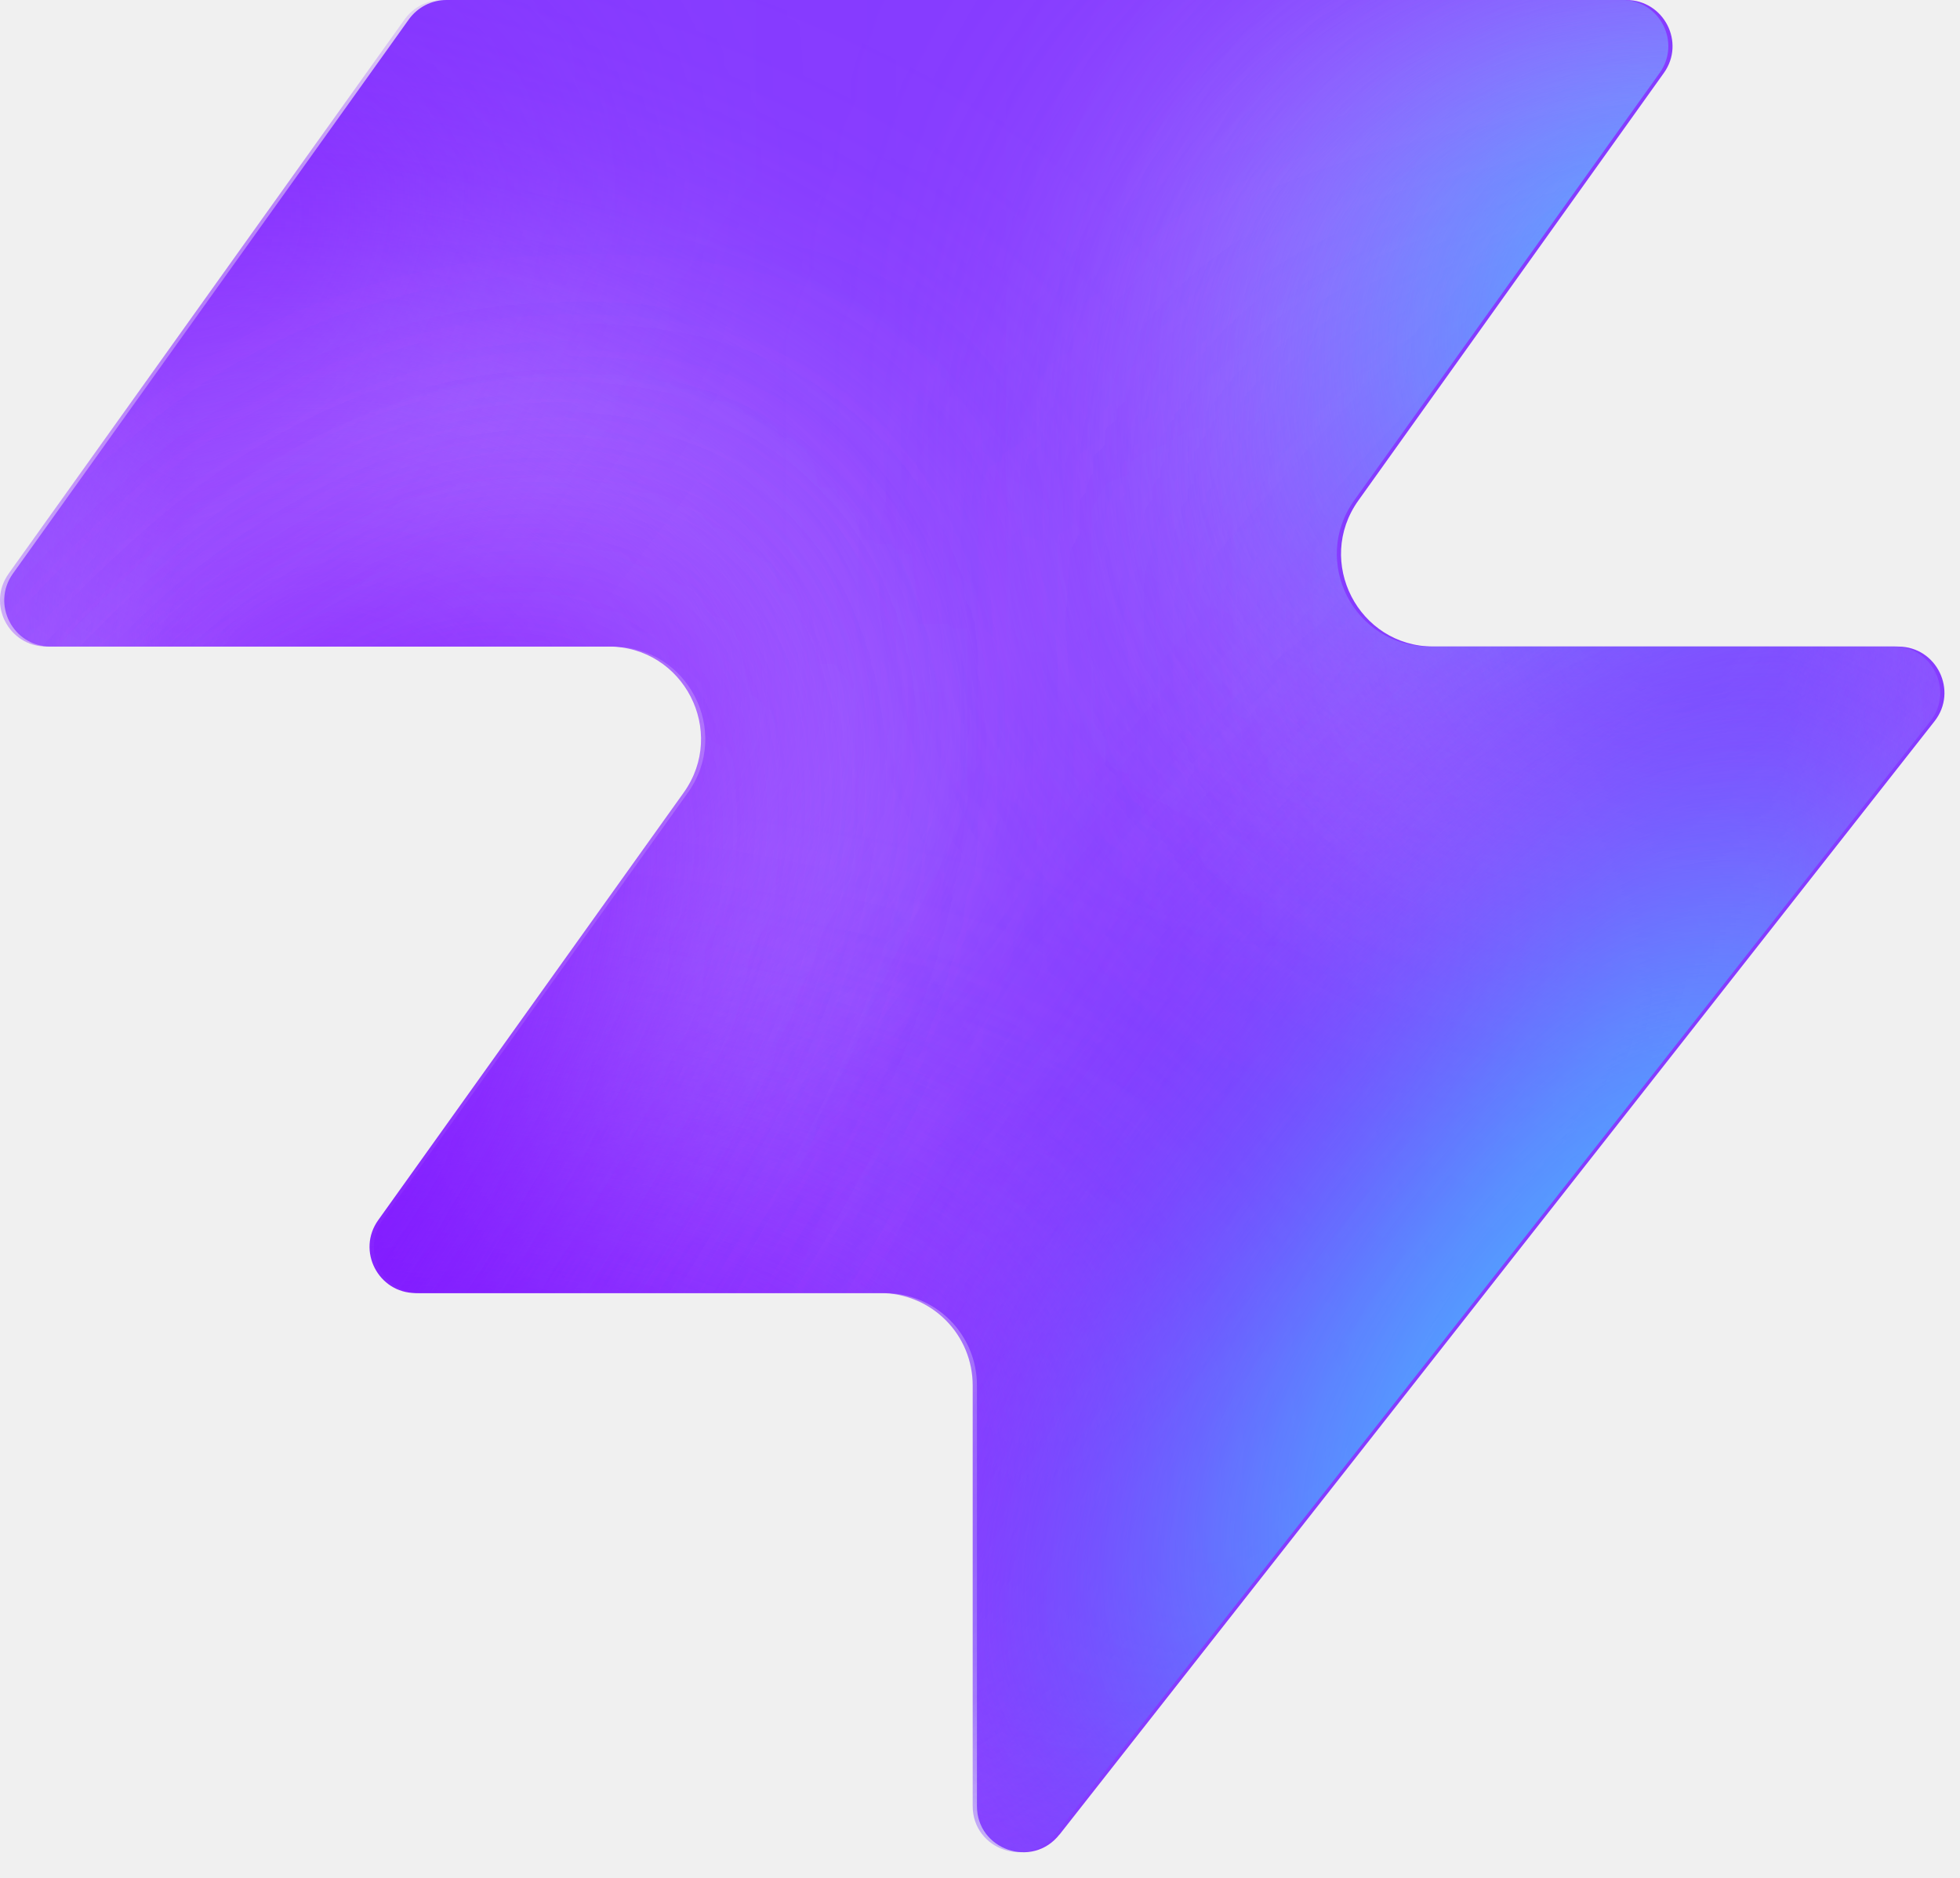
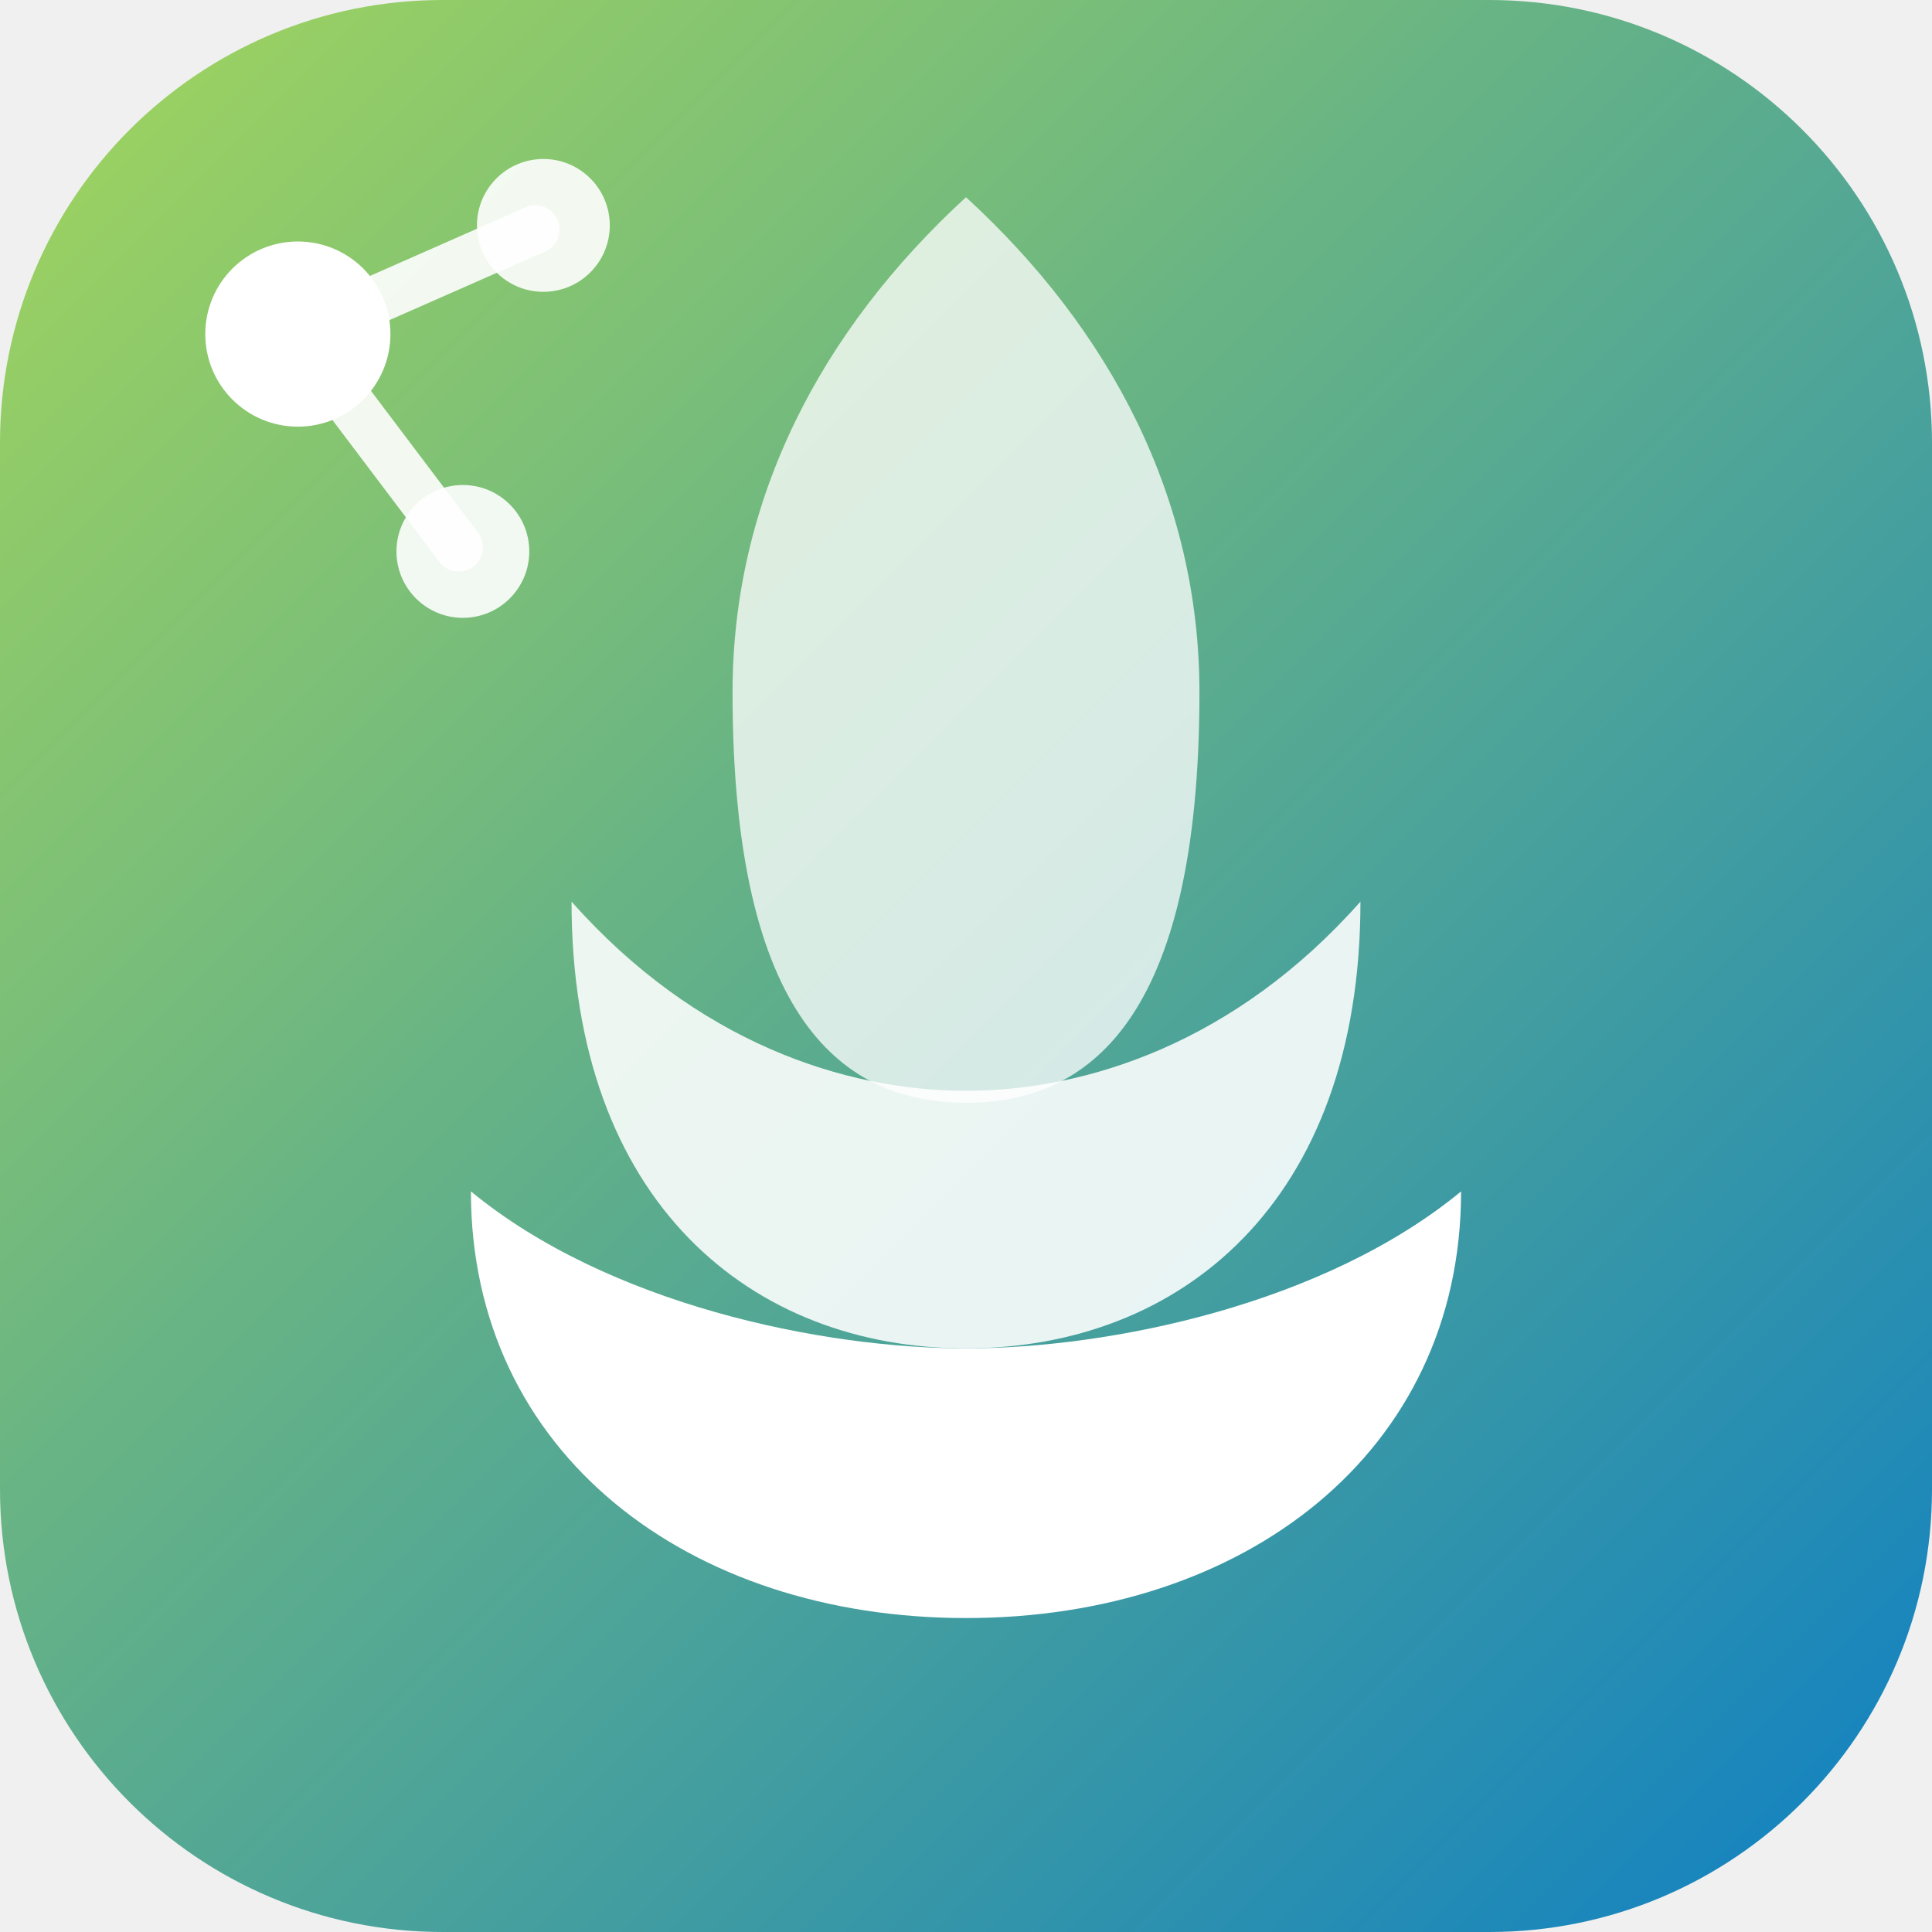
- <svg xmlns="http://www.w3.org/2000/svg" width="48" height="46" fill="none" viewBox="0 0 48 46">
-   <path fill="#863bff" d="M25.946 44.938c-.664.845-2.021.375-2.021-.698V33.937a2.26 2.26 0 0 0-2.262-2.262H10.287c-.92 0-1.456-1.04-.92-1.788l7.48-10.471c1.07-1.497 0-3.578-1.842-3.578H1.237c-.92 0-1.456-1.04-.92-1.788L10.013.474c.214-.297.556-.474.92-.474h28.894c.92 0 1.456 1.04.92 1.788l-7.48 10.471c-1.07 1.498 0 3.579 1.842 3.579h11.377c.943 0 1.473 1.088.89 1.83L25.947 44.94z" style="fill:#863bff;fill:color(display-p3 .525 .23 1);fill-opacity:1" />
-   <mask id="a" width="48" height="46" x="0" y="0" maskUnits="userSpaceOnUse" style="mask-type:alpha">
-     <path fill="#000" d="M25.842 44.938c-.664.844-2.021.375-2.021-.698V33.937a2.26 2.26 0 0 0-2.262-2.262H10.183c-.92 0-1.456-1.04-.92-1.788l7.48-10.471c1.07-1.498 0-3.579-1.842-3.579H1.133c-.92 0-1.456-1.04-.92-1.787L9.91.473c.214-.297.556-.474.92-.474h28.894c.92 0 1.456 1.04.92 1.788l-7.48 10.471c-1.07 1.498 0 3.578 1.842 3.578h11.377c.943 0 1.473 1.088.89 1.832L25.843 44.94z" style="fill:#000;fill-opacity:1" />
-   </mask>
-   <g mask="url(#a)">
-     <g filter="url(#b)">
-       <ellipse cx="5.508" cy="14.704" fill="#ede6ff" rx="5.508" ry="14.704" style="fill:#ede6ff;fill:color(display-p3 .927 .903 1);fill-opacity:1" transform="matrix(.00324 1 1 -.00324 -4.47 31.516)" />
-     </g>
-     <g filter="url(#c)">
-       <ellipse cx="10.399" cy="29.851" fill="#ede6ff" rx="10.399" ry="29.851" style="fill:#ede6ff;fill:color(display-p3 .927 .903 1);fill-opacity:1" transform="matrix(.00324 1 1 -.00324 -39.328 7.883)" />
-     </g>
-     <g filter="url(#d)">
-       <ellipse cx="5.508" cy="30.487" fill="#7e14ff" rx="5.508" ry="30.487" style="fill:#7e14ff;fill:color(display-p3 .492 .077 1);fill-opacity:1" transform="rotate(89.814 -25.913 -14.639)scale(1 -1)" />
-     </g>
-     <g filter="url(#e)">
-       <ellipse cx="5.508" cy="30.599" fill="#7e14ff" rx="5.508" ry="30.599" style="fill:#7e14ff;fill:color(display-p3 .492 .077 1);fill-opacity:1" transform="rotate(89.814 -32.644 -3.334)scale(1 -1)" />
-     </g>
-     <g filter="url(#f)">
-       <ellipse cx="5.508" cy="30.599" fill="#7e14ff" rx="5.508" ry="30.599" style="fill:#7e14ff;fill:color(display-p3 .492 .077 1);fill-opacity:1" transform="matrix(.00324 1 1 -.00324 -34.34 30.47)" />
-     </g>
-     <g filter="url(#g)">
-       <ellipse cx="14.072" cy="22.078" fill="#ede6ff" rx="14.072" ry="22.078" style="fill:#ede6ff;fill:color(display-p3 .927 .903 1);fill-opacity:1" transform="rotate(93.35 24.506 48.493)scale(-1 1)" />
-     </g>
-     <g filter="url(#h)">
-       <ellipse cx="3.47" cy="21.501" fill="#7e14ff" rx="3.47" ry="21.501" style="fill:#7e14ff;fill:color(display-p3 .492 .077 1);fill-opacity:1" transform="rotate(89.009 28.708 47.59)scale(-1 1)" />
-     </g>
-     <g filter="url(#i)">
-       <ellipse cx="3.47" cy="21.501" fill="#7e14ff" rx="3.47" ry="21.501" style="fill:#7e14ff;fill:color(display-p3 .492 .077 1);fill-opacity:1" transform="rotate(89.009 28.708 47.59)scale(-1 1)" />
-     </g>
-     <g filter="url(#j)">
-       <ellipse cx=".387" cy="8.972" fill="#7e14ff" rx="4.407" ry="29.108" style="fill:#7e14ff;fill:color(display-p3 .492 .077 1);fill-opacity:1" transform="rotate(39.51 .387 8.972)" />
-     </g>
-     <g filter="url(#k)">
-       <ellipse cx="47.523" cy="-6.092" fill="#7e14ff" rx="4.407" ry="29.108" style="fill:#7e14ff;fill:color(display-p3 .492 .077 1);fill-opacity:1" transform="rotate(37.892 47.523 -6.092)" />
-     </g>
-     <g filter="url(#l)">
-       <ellipse cx="41.412" cy="6.333" fill="#47bfff" rx="5.971" ry="9.665" style="fill:#47bfff;fill:color(display-p3 .28 .748 1);fill-opacity:1" transform="rotate(37.892 41.412 6.333)" />
-     </g>
-     <g filter="url(#m)">
-       <ellipse cx="-1.879" cy="38.332" fill="#7e14ff" rx="4.407" ry="29.108" style="fill:#7e14ff;fill:color(display-p3 .492 .077 1);fill-opacity:1" transform="rotate(37.892 -1.88 38.332)" />
-     </g>
-     <g filter="url(#n)">
-       <ellipse cx="-1.879" cy="38.332" fill="#7e14ff" rx="4.407" ry="29.108" style="fill:#7e14ff;fill:color(display-p3 .492 .077 1);fill-opacity:1" transform="rotate(37.892 -1.88 38.332)" />
-     </g>
-     <g filter="url(#o)">
-       <ellipse cx="35.651" cy="29.907" fill="#7e14ff" rx="4.407" ry="29.108" style="fill:#7e14ff;fill:color(display-p3 .492 .077 1);fill-opacity:1" transform="rotate(37.892 35.651 29.907)" />
-     </g>
-     <g filter="url(#p)">
-       <ellipse cx="38.418" cy="32.4" fill="#47bfff" rx="5.971" ry="15.297" style="fill:#47bfff;fill:color(display-p3 .28 .748 1);fill-opacity:1" transform="rotate(37.892 38.418 32.4)" />
-     </g>
-   </g>
+ <svg xmlns="http://www.w3.org/2000/svg" width="48" height="48" viewBox="0 0 48 48" fill="none">
  <defs>
-     <filter id="b" width="60.045" height="41.654" x="-19.77" y="16.149" color-interpolation-filters="sRGB" filterUnits="userSpaceOnUse">
-       <feFlood flood-opacity="0" result="BackgroundImageFix" />
-       <feBlend in="SourceGraphic" in2="BackgroundImageFix" result="shape" />
-       <feGaussianBlur result="effect1_foregroundBlur_2002_17158" stdDeviation="7.659" />
-     </filter>
-     <filter id="c" width="90.34" height="51.437" x="-54.613" y="-7.533" color-interpolation-filters="sRGB" filterUnits="userSpaceOnUse">
-       <feFlood flood-opacity="0" result="BackgroundImageFix" />
-       <feBlend in="SourceGraphic" in2="BackgroundImageFix" result="shape" />
-       <feGaussianBlur result="effect1_foregroundBlur_2002_17158" stdDeviation="7.659" />
-     </filter>
-     <filter id="d" width="79.355" height="29.4" x="-49.64" y="2.03" color-interpolation-filters="sRGB" filterUnits="userSpaceOnUse">
-       <feFlood flood-opacity="0" result="BackgroundImageFix" />
-       <feBlend in="SourceGraphic" in2="BackgroundImageFix" result="shape" />
-       <feGaussianBlur result="effect1_foregroundBlur_2002_17158" stdDeviation="4.596" />
-     </filter>
-     <filter id="e" width="79.579" height="29.4" x="-45.045" y="20.029" color-interpolation-filters="sRGB" filterUnits="userSpaceOnUse">
-       <feFlood flood-opacity="0" result="BackgroundImageFix" />
-       <feBlend in="SourceGraphic" in2="BackgroundImageFix" result="shape" />
-       <feGaussianBlur result="effect1_foregroundBlur_2002_17158" stdDeviation="4.596" />
-     </filter>
-     <filter id="f" width="79.579" height="29.4" x="-43.513" y="21.178" color-interpolation-filters="sRGB" filterUnits="userSpaceOnUse">
-       <feFlood flood-opacity="0" result="BackgroundImageFix" />
-       <feBlend in="SourceGraphic" in2="BackgroundImageFix" result="shape" />
-       <feGaussianBlur result="effect1_foregroundBlur_2002_17158" stdDeviation="4.596" />
-     </filter>
-     <filter id="g" width="74.749" height="58.852" x="15.756" y="-17.901" color-interpolation-filters="sRGB" filterUnits="userSpaceOnUse">
-       <feFlood flood-opacity="0" result="BackgroundImageFix" />
-       <feBlend in="SourceGraphic" in2="BackgroundImageFix" result="shape" />
-       <feGaussianBlur result="effect1_foregroundBlur_2002_17158" stdDeviation="7.659" />
-     </filter>
-     <filter id="h" width="61.377" height="25.362" x="23.548" y="2.284" color-interpolation-filters="sRGB" filterUnits="userSpaceOnUse">
-       <feFlood flood-opacity="0" result="BackgroundImageFix" />
-       <feBlend in="SourceGraphic" in2="BackgroundImageFix" result="shape" />
-       <feGaussianBlur result="effect1_foregroundBlur_2002_17158" stdDeviation="4.596" />
-     </filter>
-     <filter id="i" width="61.377" height="25.362" x="23.548" y="2.284" color-interpolation-filters="sRGB" filterUnits="userSpaceOnUse">
-       <feFlood flood-opacity="0" result="BackgroundImageFix" />
-       <feBlend in="SourceGraphic" in2="BackgroundImageFix" result="shape" />
-       <feGaussianBlur result="effect1_foregroundBlur_2002_17158" stdDeviation="4.596" />
-     </filter>
-     <filter id="j" width="56.045" height="63.649" x="-27.636" y="-22.853" color-interpolation-filters="sRGB" filterUnits="userSpaceOnUse">
-       <feFlood flood-opacity="0" result="BackgroundImageFix" />
-       <feBlend in="SourceGraphic" in2="BackgroundImageFix" result="shape" />
-       <feGaussianBlur result="effect1_foregroundBlur_2002_17158" stdDeviation="4.596" />
-     </filter>
-     <filter id="k" width="54.814" height="64.646" x="20.116" y="-38.415" color-interpolation-filters="sRGB" filterUnits="userSpaceOnUse">
-       <feFlood flood-opacity="0" result="BackgroundImageFix" />
-       <feBlend in="SourceGraphic" in2="BackgroundImageFix" result="shape" />
-       <feGaussianBlur result="effect1_foregroundBlur_2002_17158" stdDeviation="4.596" />
-     </filter>
-     <filter id="l" width="33.541" height="35.313" x="24.641" y="-11.323" color-interpolation-filters="sRGB" filterUnits="userSpaceOnUse">
-       <feFlood flood-opacity="0" result="BackgroundImageFix" />
-       <feBlend in="SourceGraphic" in2="BackgroundImageFix" result="shape" />
-       <feGaussianBlur result="effect1_foregroundBlur_2002_17158" stdDeviation="4.596" />
-     </filter>
-     <filter id="m" width="54.814" height="64.646" x="-29.286" y="6.009" color-interpolation-filters="sRGB" filterUnits="userSpaceOnUse">
-       <feFlood flood-opacity="0" result="BackgroundImageFix" />
-       <feBlend in="SourceGraphic" in2="BackgroundImageFix" result="shape" />
-       <feGaussianBlur result="effect1_foregroundBlur_2002_17158" stdDeviation="4.596" />
-     </filter>
-     <filter id="n" width="54.814" height="64.646" x="-29.286" y="6.009" color-interpolation-filters="sRGB" filterUnits="userSpaceOnUse">
-       <feFlood flood-opacity="0" result="BackgroundImageFix" />
-       <feBlend in="SourceGraphic" in2="BackgroundImageFix" result="shape" />
-       <feGaussianBlur result="effect1_foregroundBlur_2002_17158" stdDeviation="4.596" />
-     </filter>
-     <filter id="o" width="54.814" height="64.646" x="8.244" y="-2.416" color-interpolation-filters="sRGB" filterUnits="userSpaceOnUse">
-       <feFlood flood-opacity="0" result="BackgroundImageFix" />
-       <feBlend in="SourceGraphic" in2="BackgroundImageFix" result="shape" />
-       <feGaussianBlur result="effect1_foregroundBlur_2002_17158" stdDeviation="4.596" />
-     </filter>
-     <filter id="p" width="39.409" height="43.623" x="18.713" y="10.588" color-interpolation-filters="sRGB" filterUnits="userSpaceOnUse">
-       <feFlood flood-opacity="0" result="BackgroundImageFix" />
-       <feBlend in="SourceGraphic" in2="BackgroundImageFix" result="shape" />
-       <feGaussianBlur result="effect1_foregroundBlur_2002_17158" stdDeviation="4.596" />
-     </filter>
+     <linearGradient id="xs" x1="0" y1="0" x2="48" y2="48" gradientUnits="userSpaceOnUse">
+       <stop offset="0" stop-color="#A3D65C" />
+       <stop offset="1" stop-color="#0E7FC4" />
+     </linearGradient>
  </defs>
+   <rect width="48" height="48" rx="11" fill="url(#xs)" />
+   <path d="M11.7 29.6 C11.7 36.1 17.1 40.2 24 40.2 C30.9 40.2 36.3 36.1 36.3 29.6 C32.9 32.4 27.6 33.5 24 33.5 C20.4 33.5 15.1 32.4 11.7 29.6 Z" fill="#FFFFFF" />
+   <path d="M14.2 22.4 C14.2 29.9 18.7 33.5 24 33.5 C29.3 33.5 33.8 29.9 33.8 22.4 C30.7 25.9 27 27.1 24 27.1 C21 27.1 17.3 25.9 14.2 22.4 Z" fill="#FFFFFF" opacity="0.88" />
+   <path d="M18.2 17.2 C18.2 25.4 21 27.4 24 27.4 C27 27.4 29.8 25.4 29.8 17.2 C29.8 12.4 27.6 8.2 24 4.9 C20.4 8.2 18.2 12.4 18.2 17.2 Z" fill="#FFFFFF" opacity="0.76" />
+   <path d="M7.4 8.3 L13.3 5.7 M7.4 8.3 L11.4 13.6" stroke="#FFFFFF" stroke-width="1.2" stroke-linecap="round" opacity="0.9" />
+   <circle cx="7.4" cy="8.3" r="2.3" fill="#FFFFFF" />
+   <circle cx="13.5" cy="5.6" r="1.65" fill="#FFFFFF" opacity="0.9" />
+   <circle cx="11.5" cy="13.7" r="1.65" fill="#FFFFFF" opacity="0.9" />
</svg>
